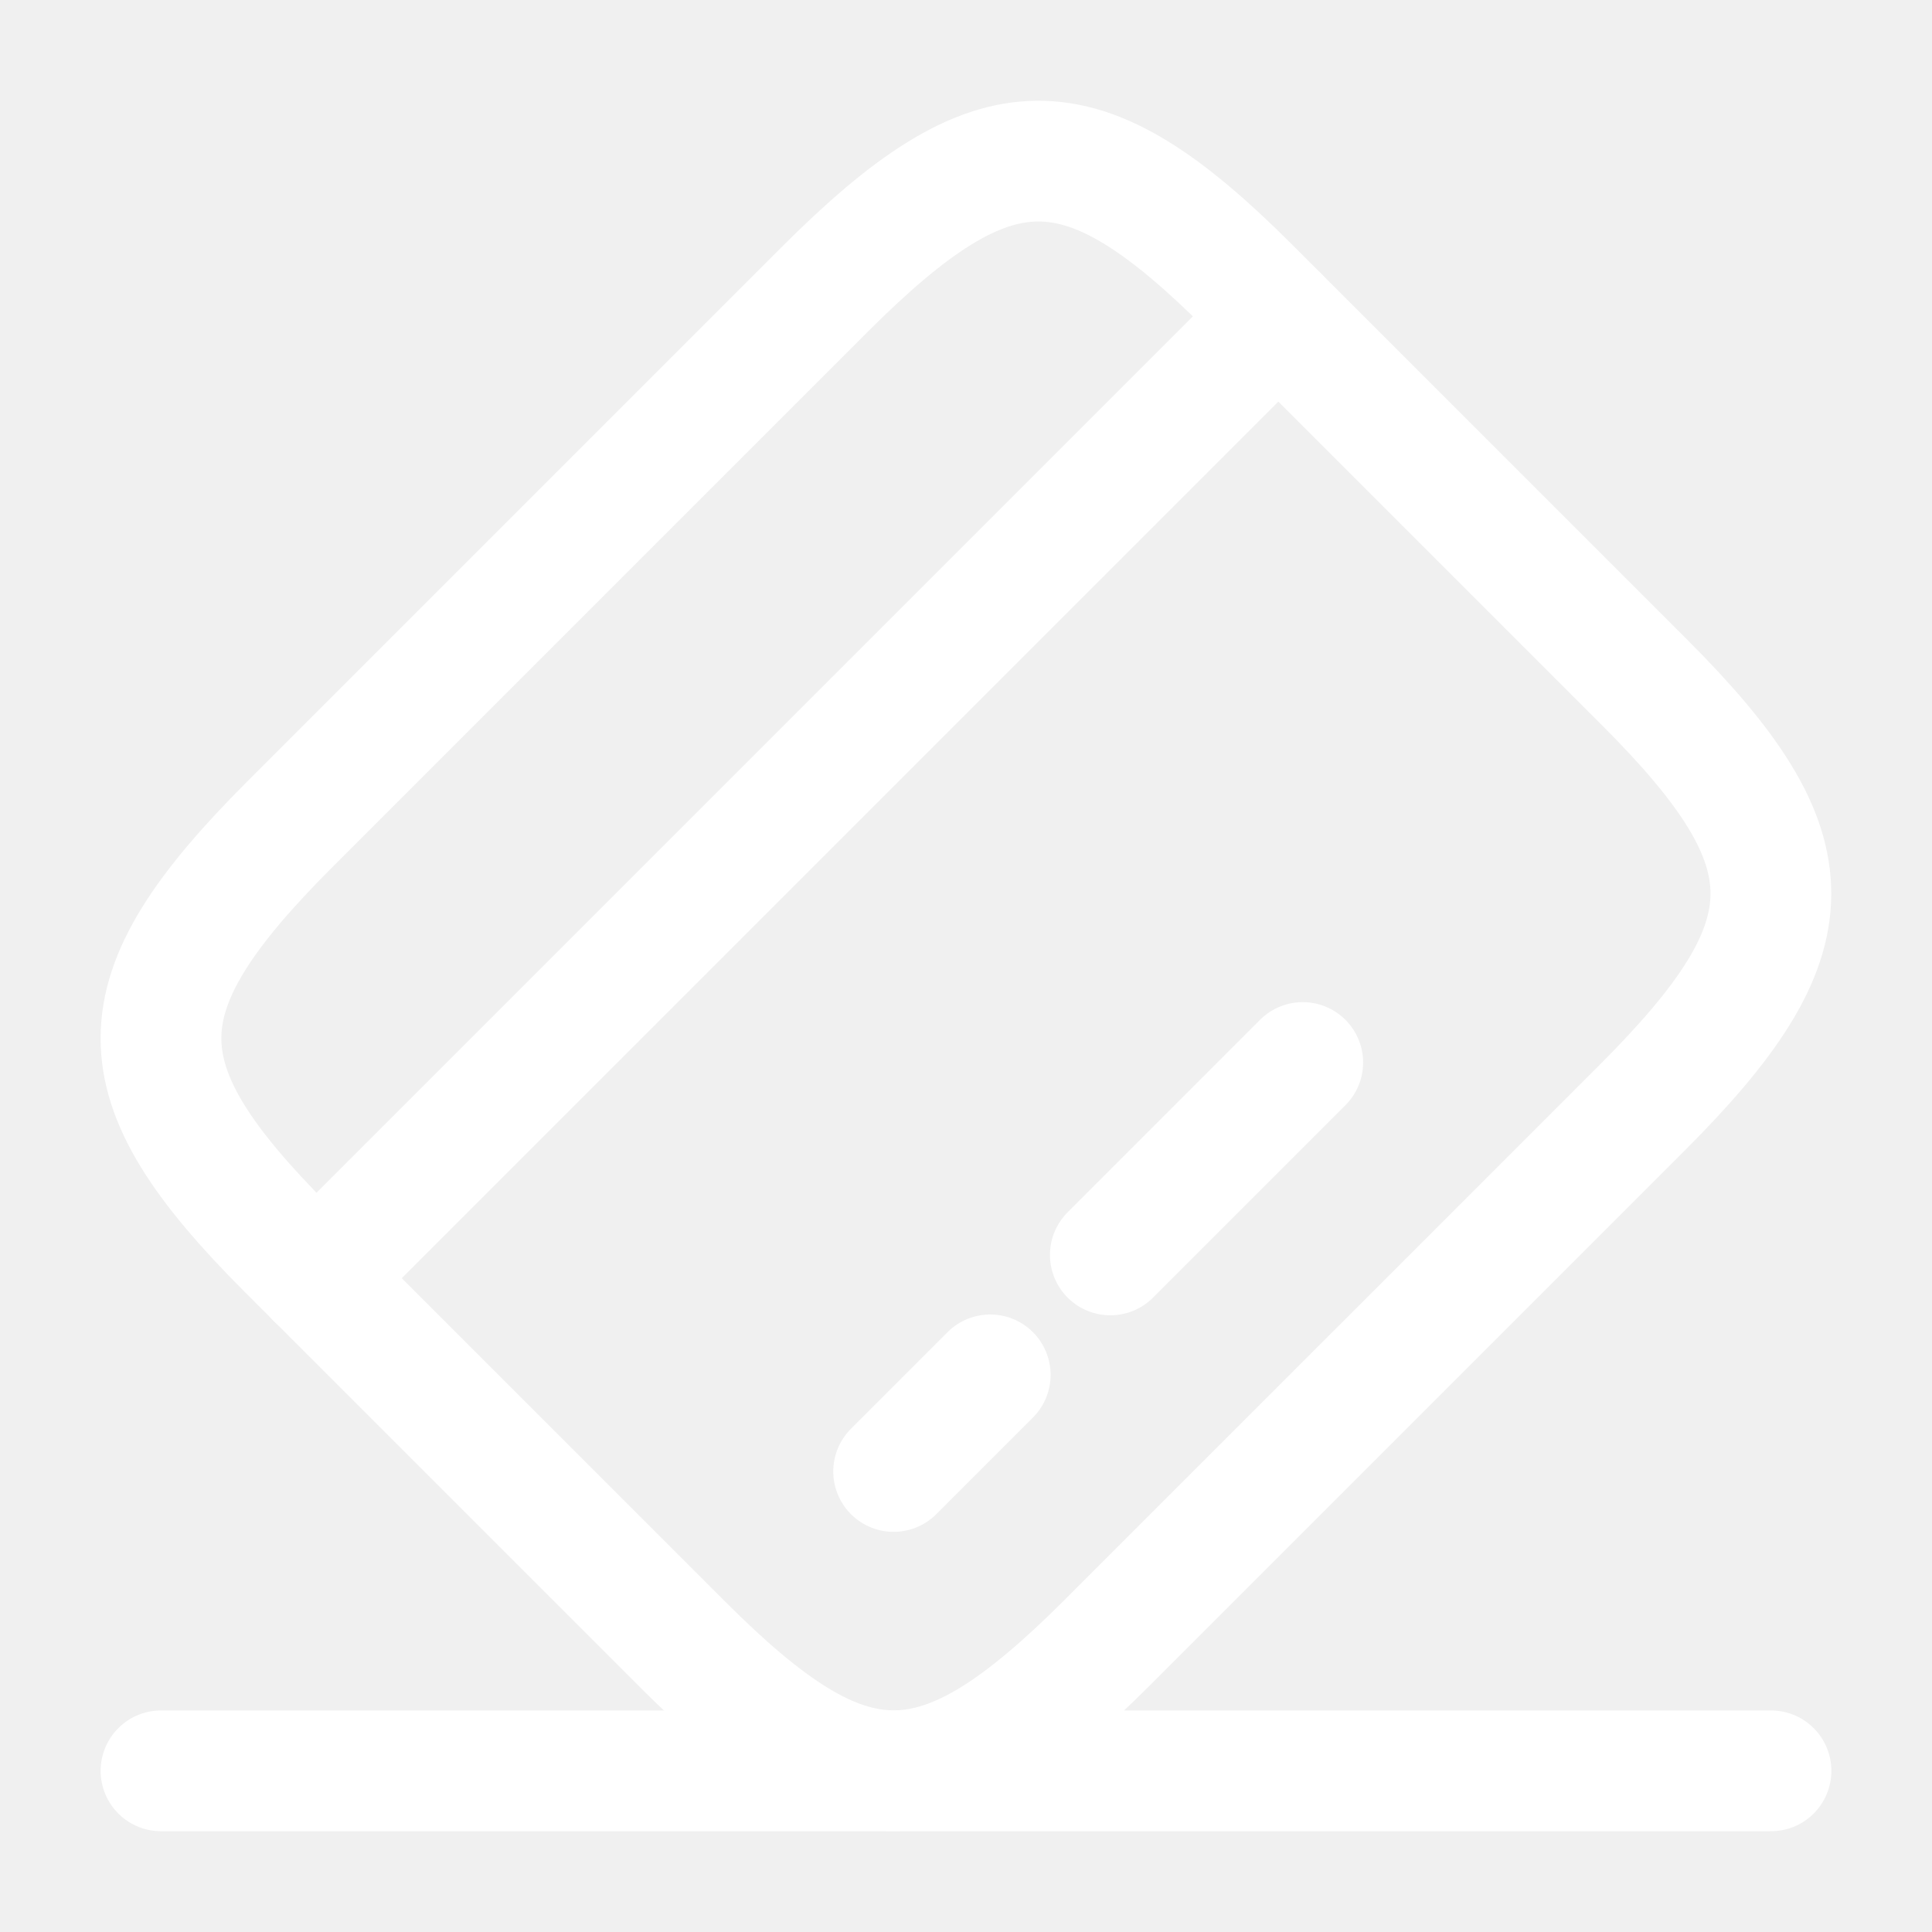
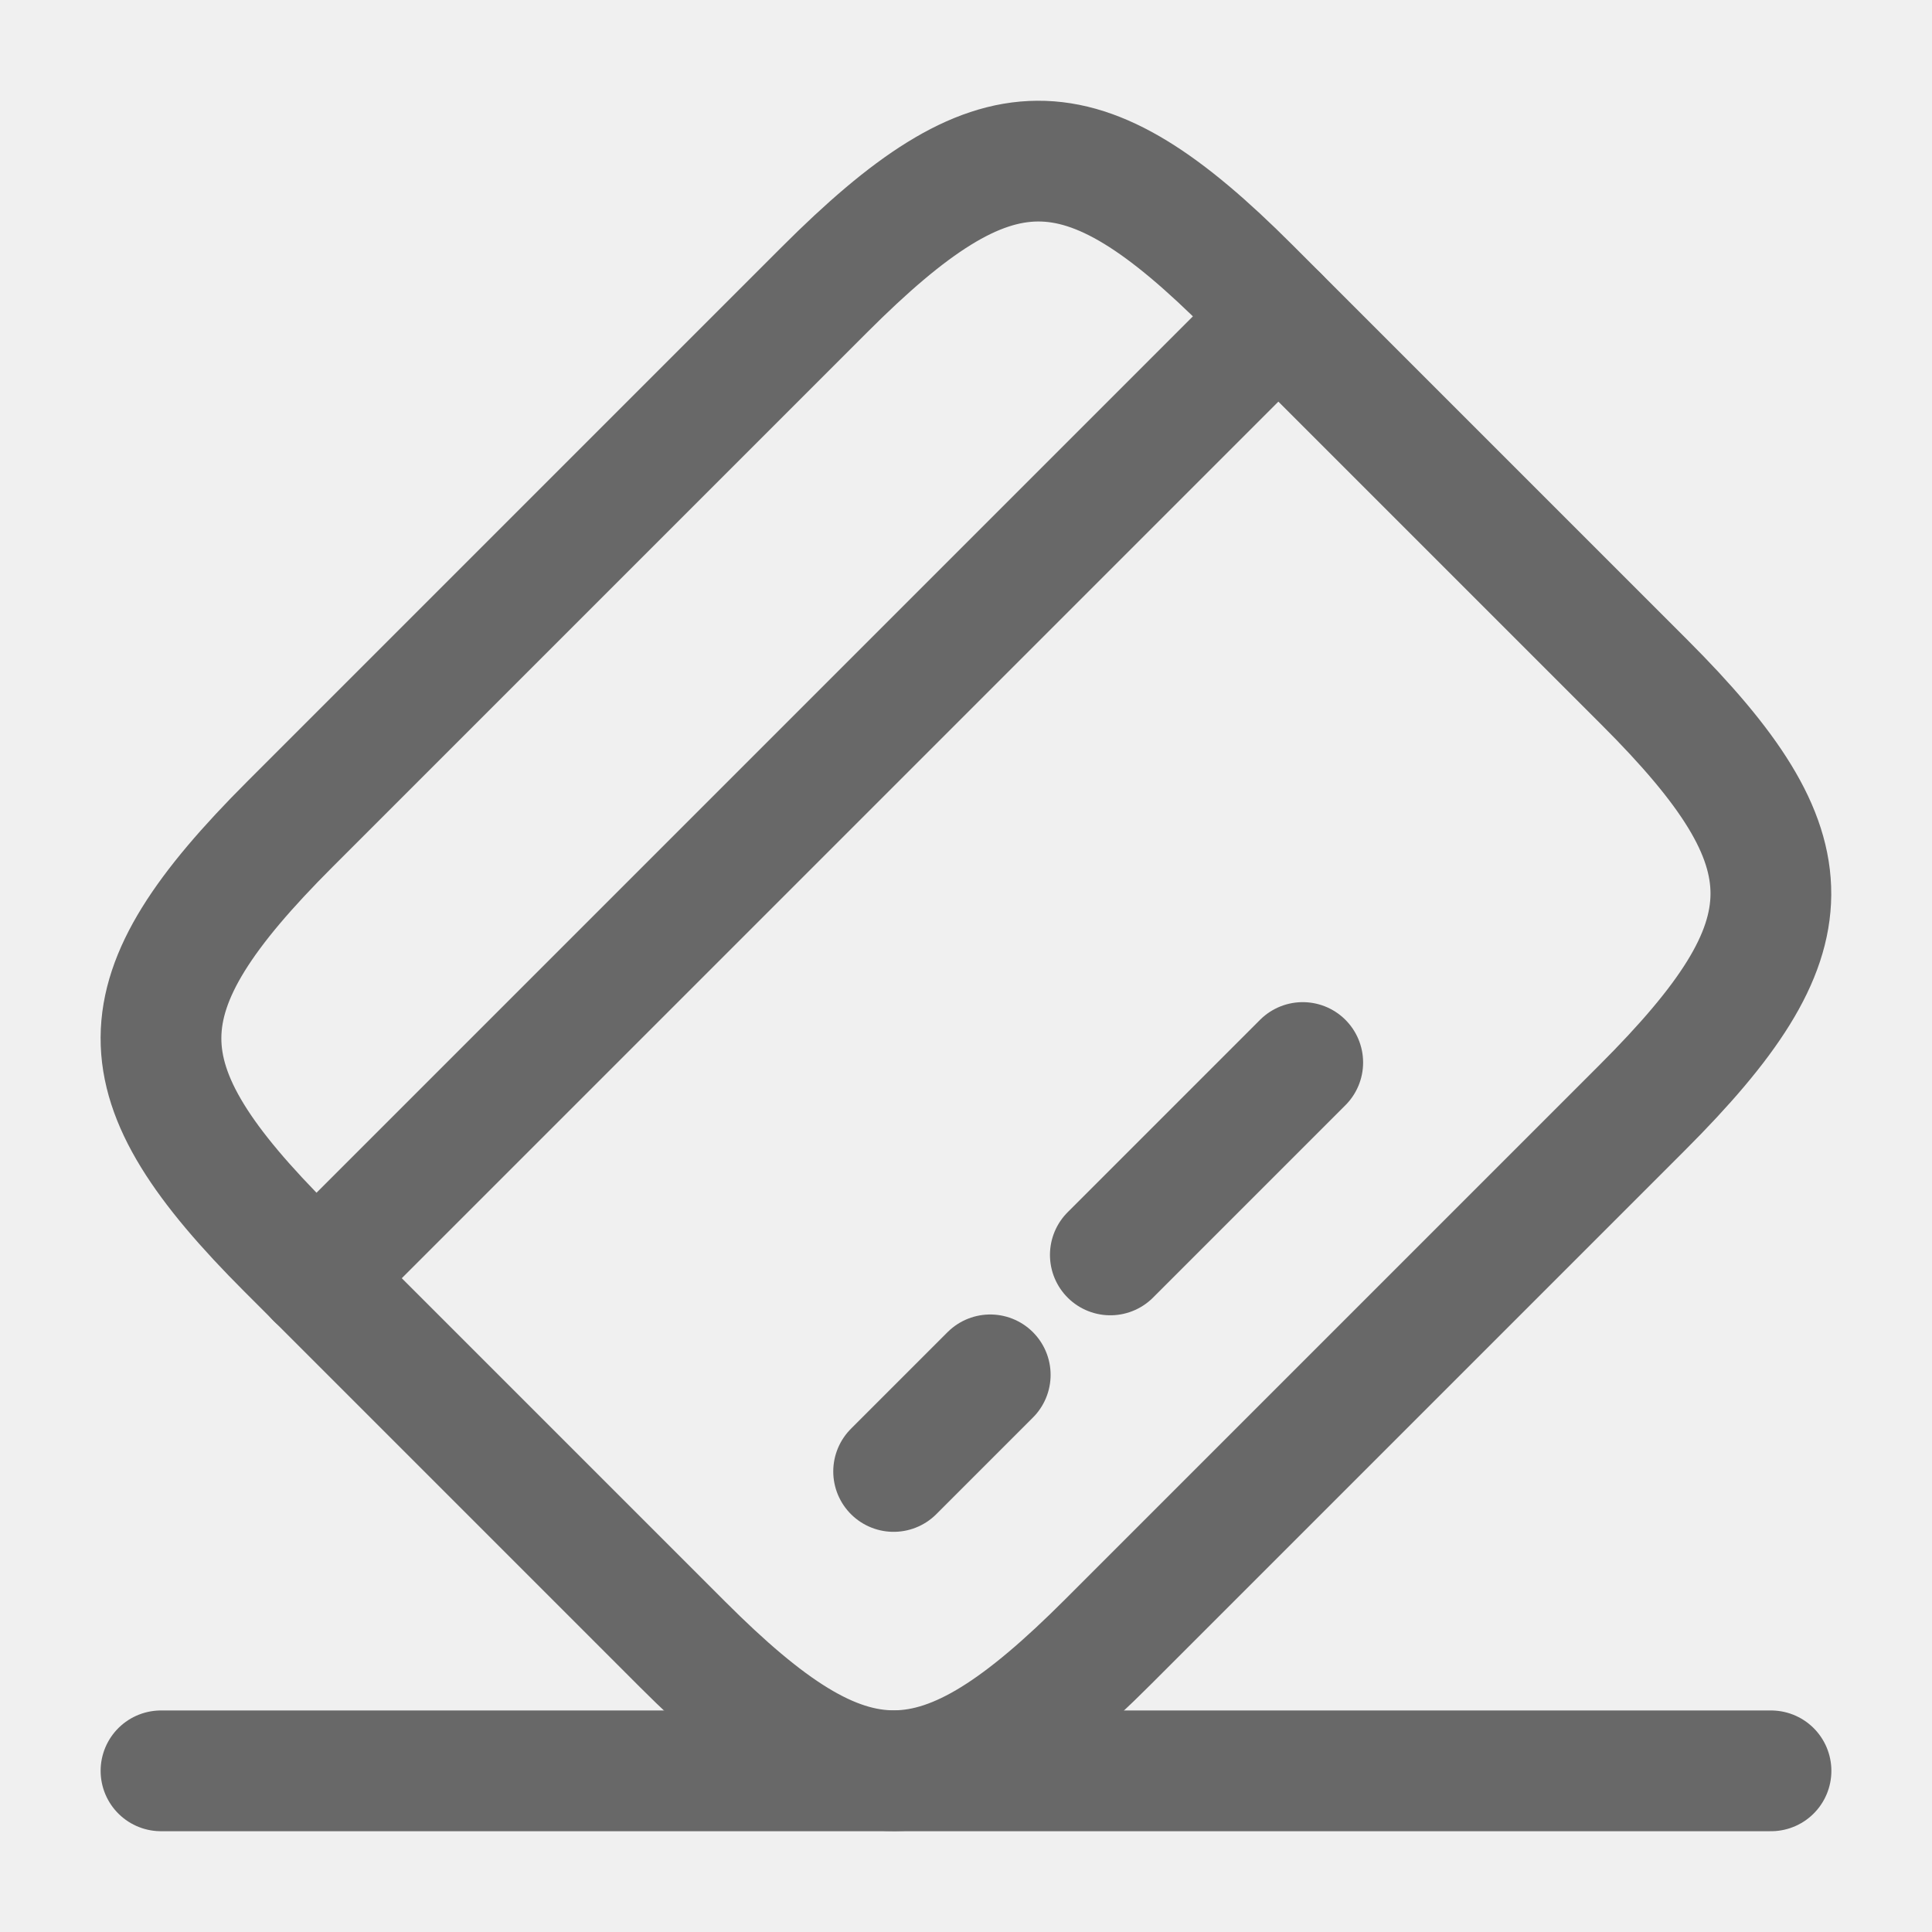
<svg xmlns="http://www.w3.org/2000/svg" width="24" height="24" viewBox="0 0 24 24" fill="none">
-   <path d="M3.93 15.879L15.88 3.929" stroke="white" stroke-width="1.5" stroke-miterlimit="10" stroke-linecap="round" stroke-linejoin="round" />
-   <path d="M11.101 18.279L12.301 17.079" stroke="white" stroke-width="1.5" stroke-miterlimit="10" stroke-linecap="round" stroke-linejoin="round" />
-   <path d="M13.793 15.589L16.183 13.199" stroke="white" stroke-width="1.5" stroke-miterlimit="10" stroke-linecap="round" stroke-linejoin="round" />
-   <path d="M3.601 10.239L10.241 3.599C12.361 1.479 13.421 1.469 15.521 3.569L20.431 8.479C22.531 10.579 22.521 11.639 20.401 13.759L13.761 20.399C11.641 22.519 10.581 22.529 8.481 20.429L3.571 15.519C1.471 13.419 1.471 12.369 3.601 10.239Z" stroke="white" stroke-width="1.5" stroke-linecap="round" stroke-linejoin="round" />
-   <path d="M2 21.998H22" stroke="white" stroke-width="1.5" stroke-linecap="round" stroke-linejoin="round" />
+   <path d="M3.93 15.879L15.88 3.929" stroke="#686868" stroke-width="1.5" stroke-miterlimit="10" stroke-linecap="round" stroke-linejoin="round" />
+   <path d="M11.101 18.279L12.301 17.079" stroke="#686868" stroke-width="1.5" stroke-miterlimit="10" stroke-linecap="round" stroke-linejoin="round" />
+   <path d="M13.793 15.589L16.183 13.199" stroke="#686868" stroke-width="1.5" stroke-miterlimit="10" stroke-linecap="round" stroke-linejoin="round" />
+   <path d="M3.601 10.239L10.241 3.599C12.361 1.479 13.421 1.469 15.521 3.569L20.431 8.479C22.531 10.579 22.521 11.639 20.401 13.759L13.761 20.399C11.641 22.519 10.581 22.529 8.481 20.429L3.571 15.519C1.471 13.419 1.471 12.369 3.601 10.239Z" stroke="#686868" stroke-width="1.5" stroke-linecap="round" stroke-linejoin="round" />
+   <path d="M2 21.998H22" stroke="#686868" stroke-width="1.5" stroke-linecap="round" stroke-linejoin="round" />
</svg>
